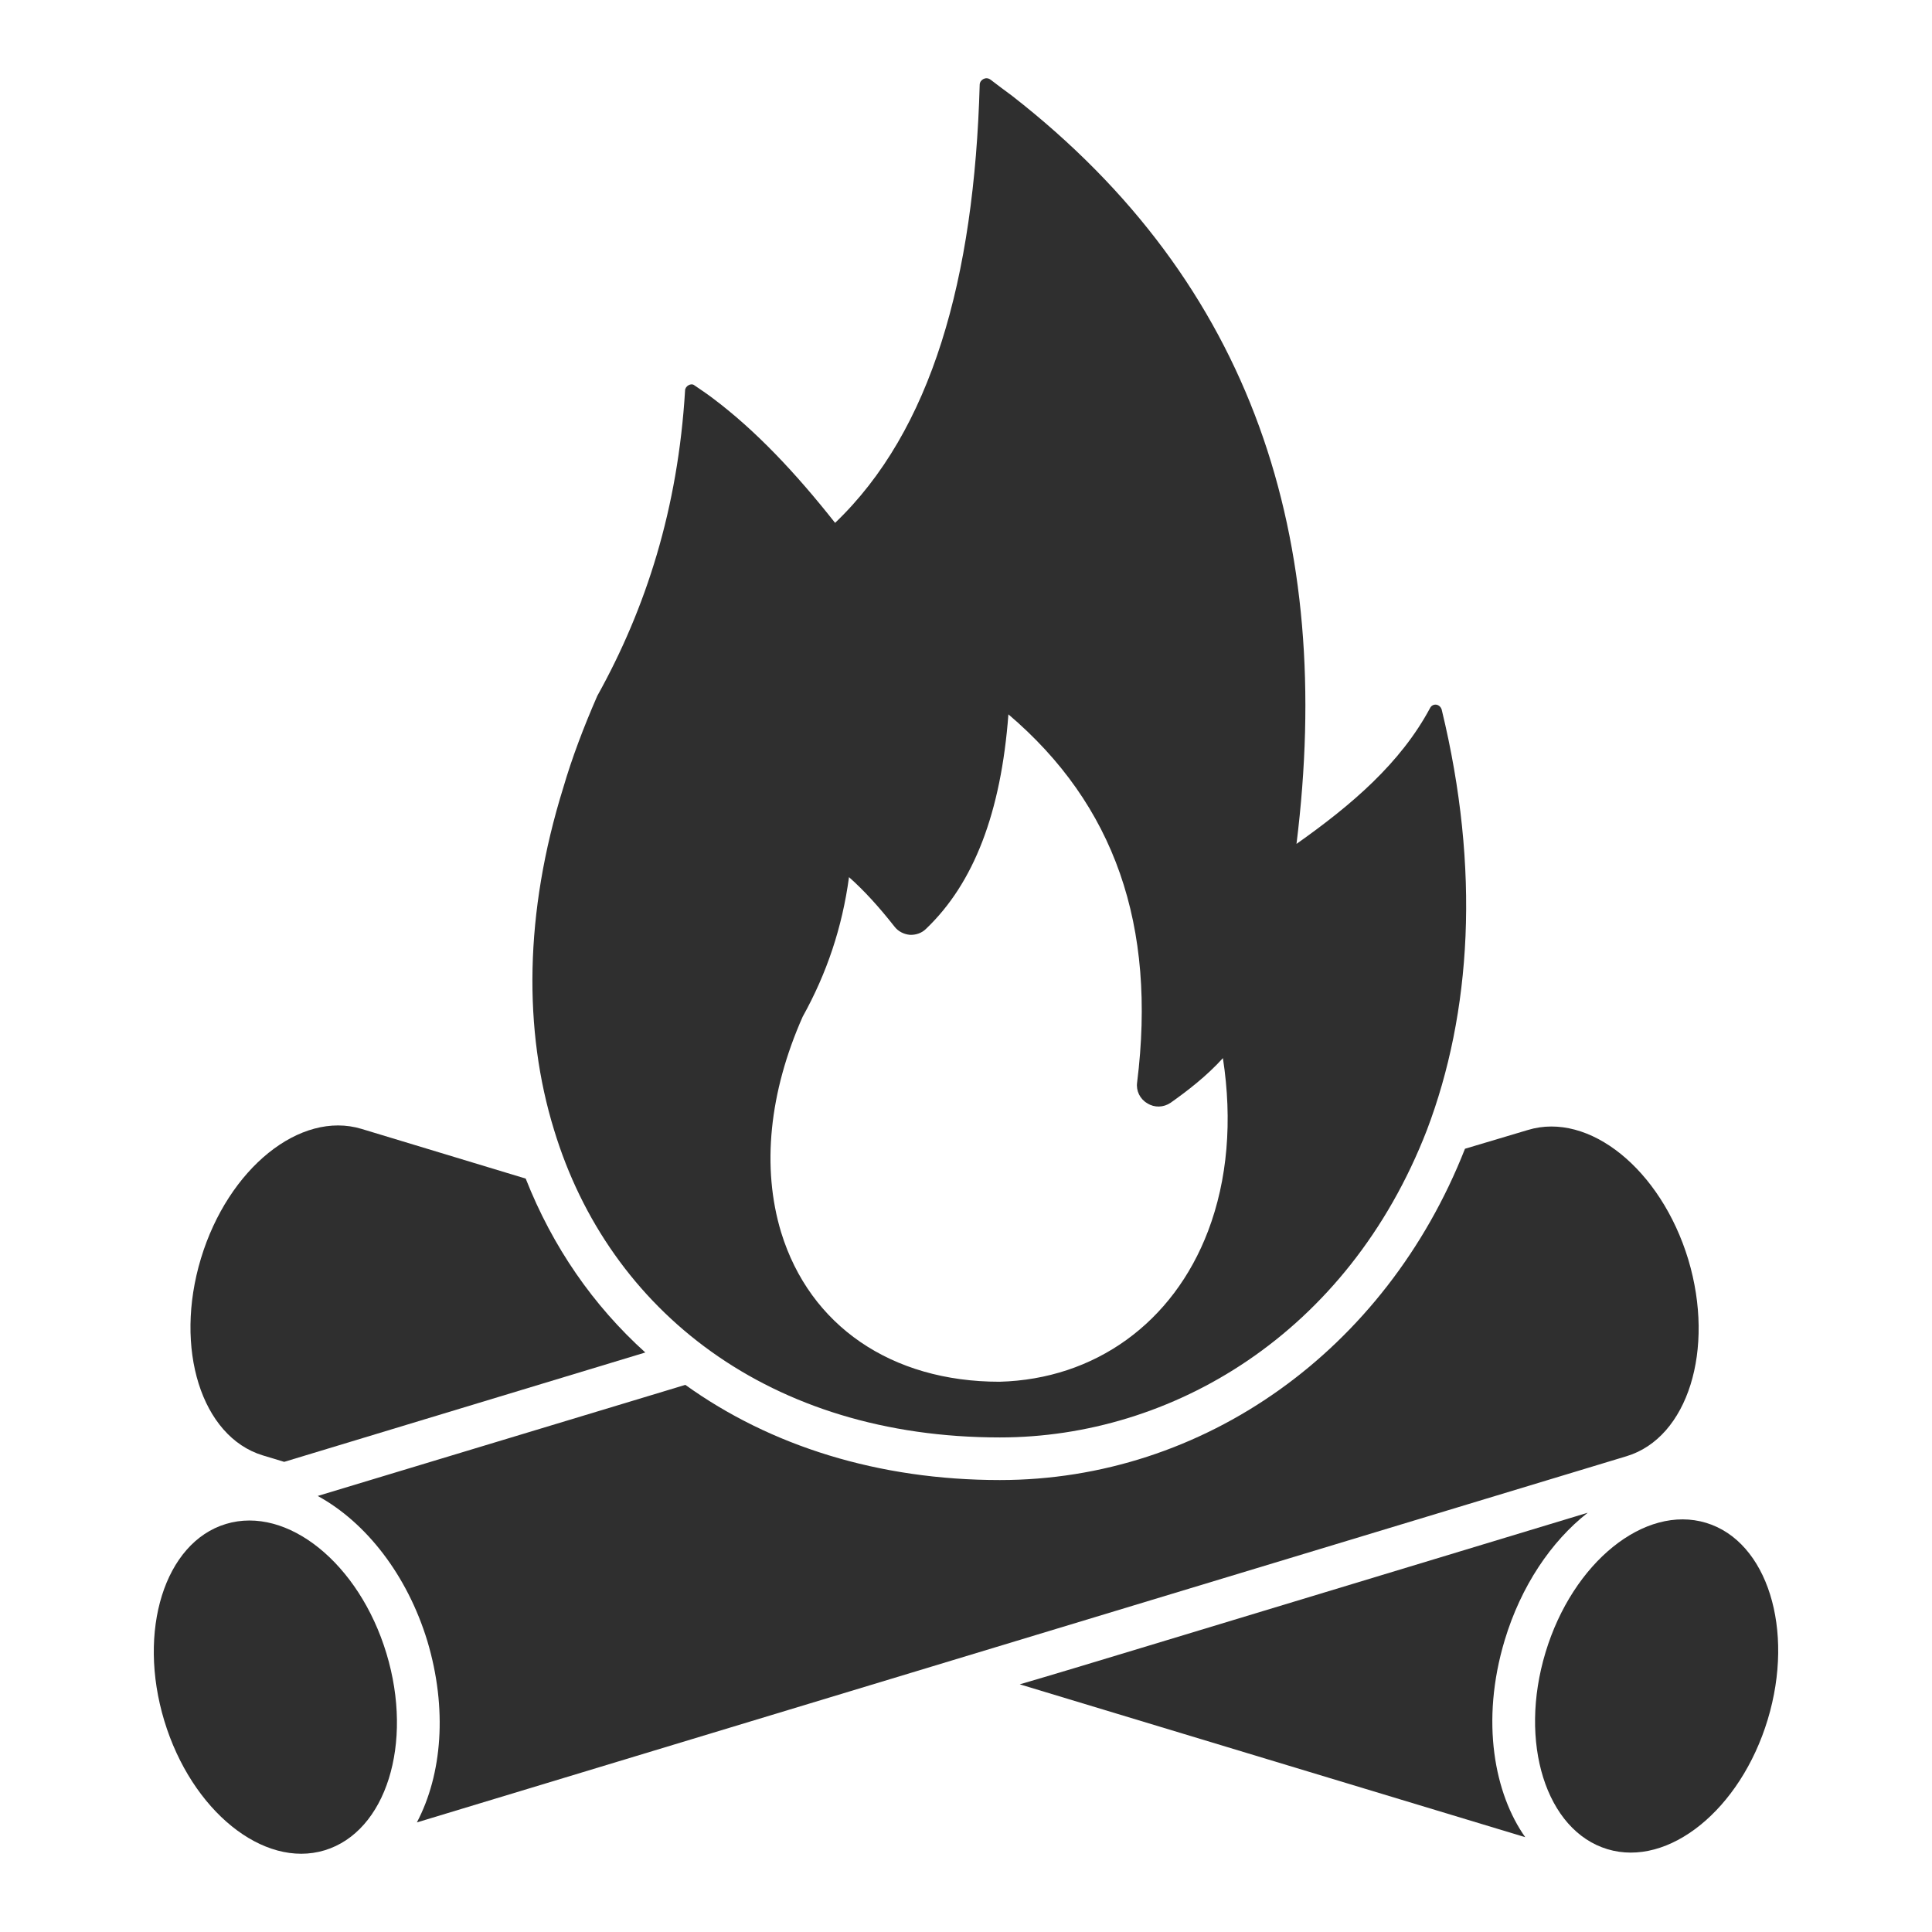
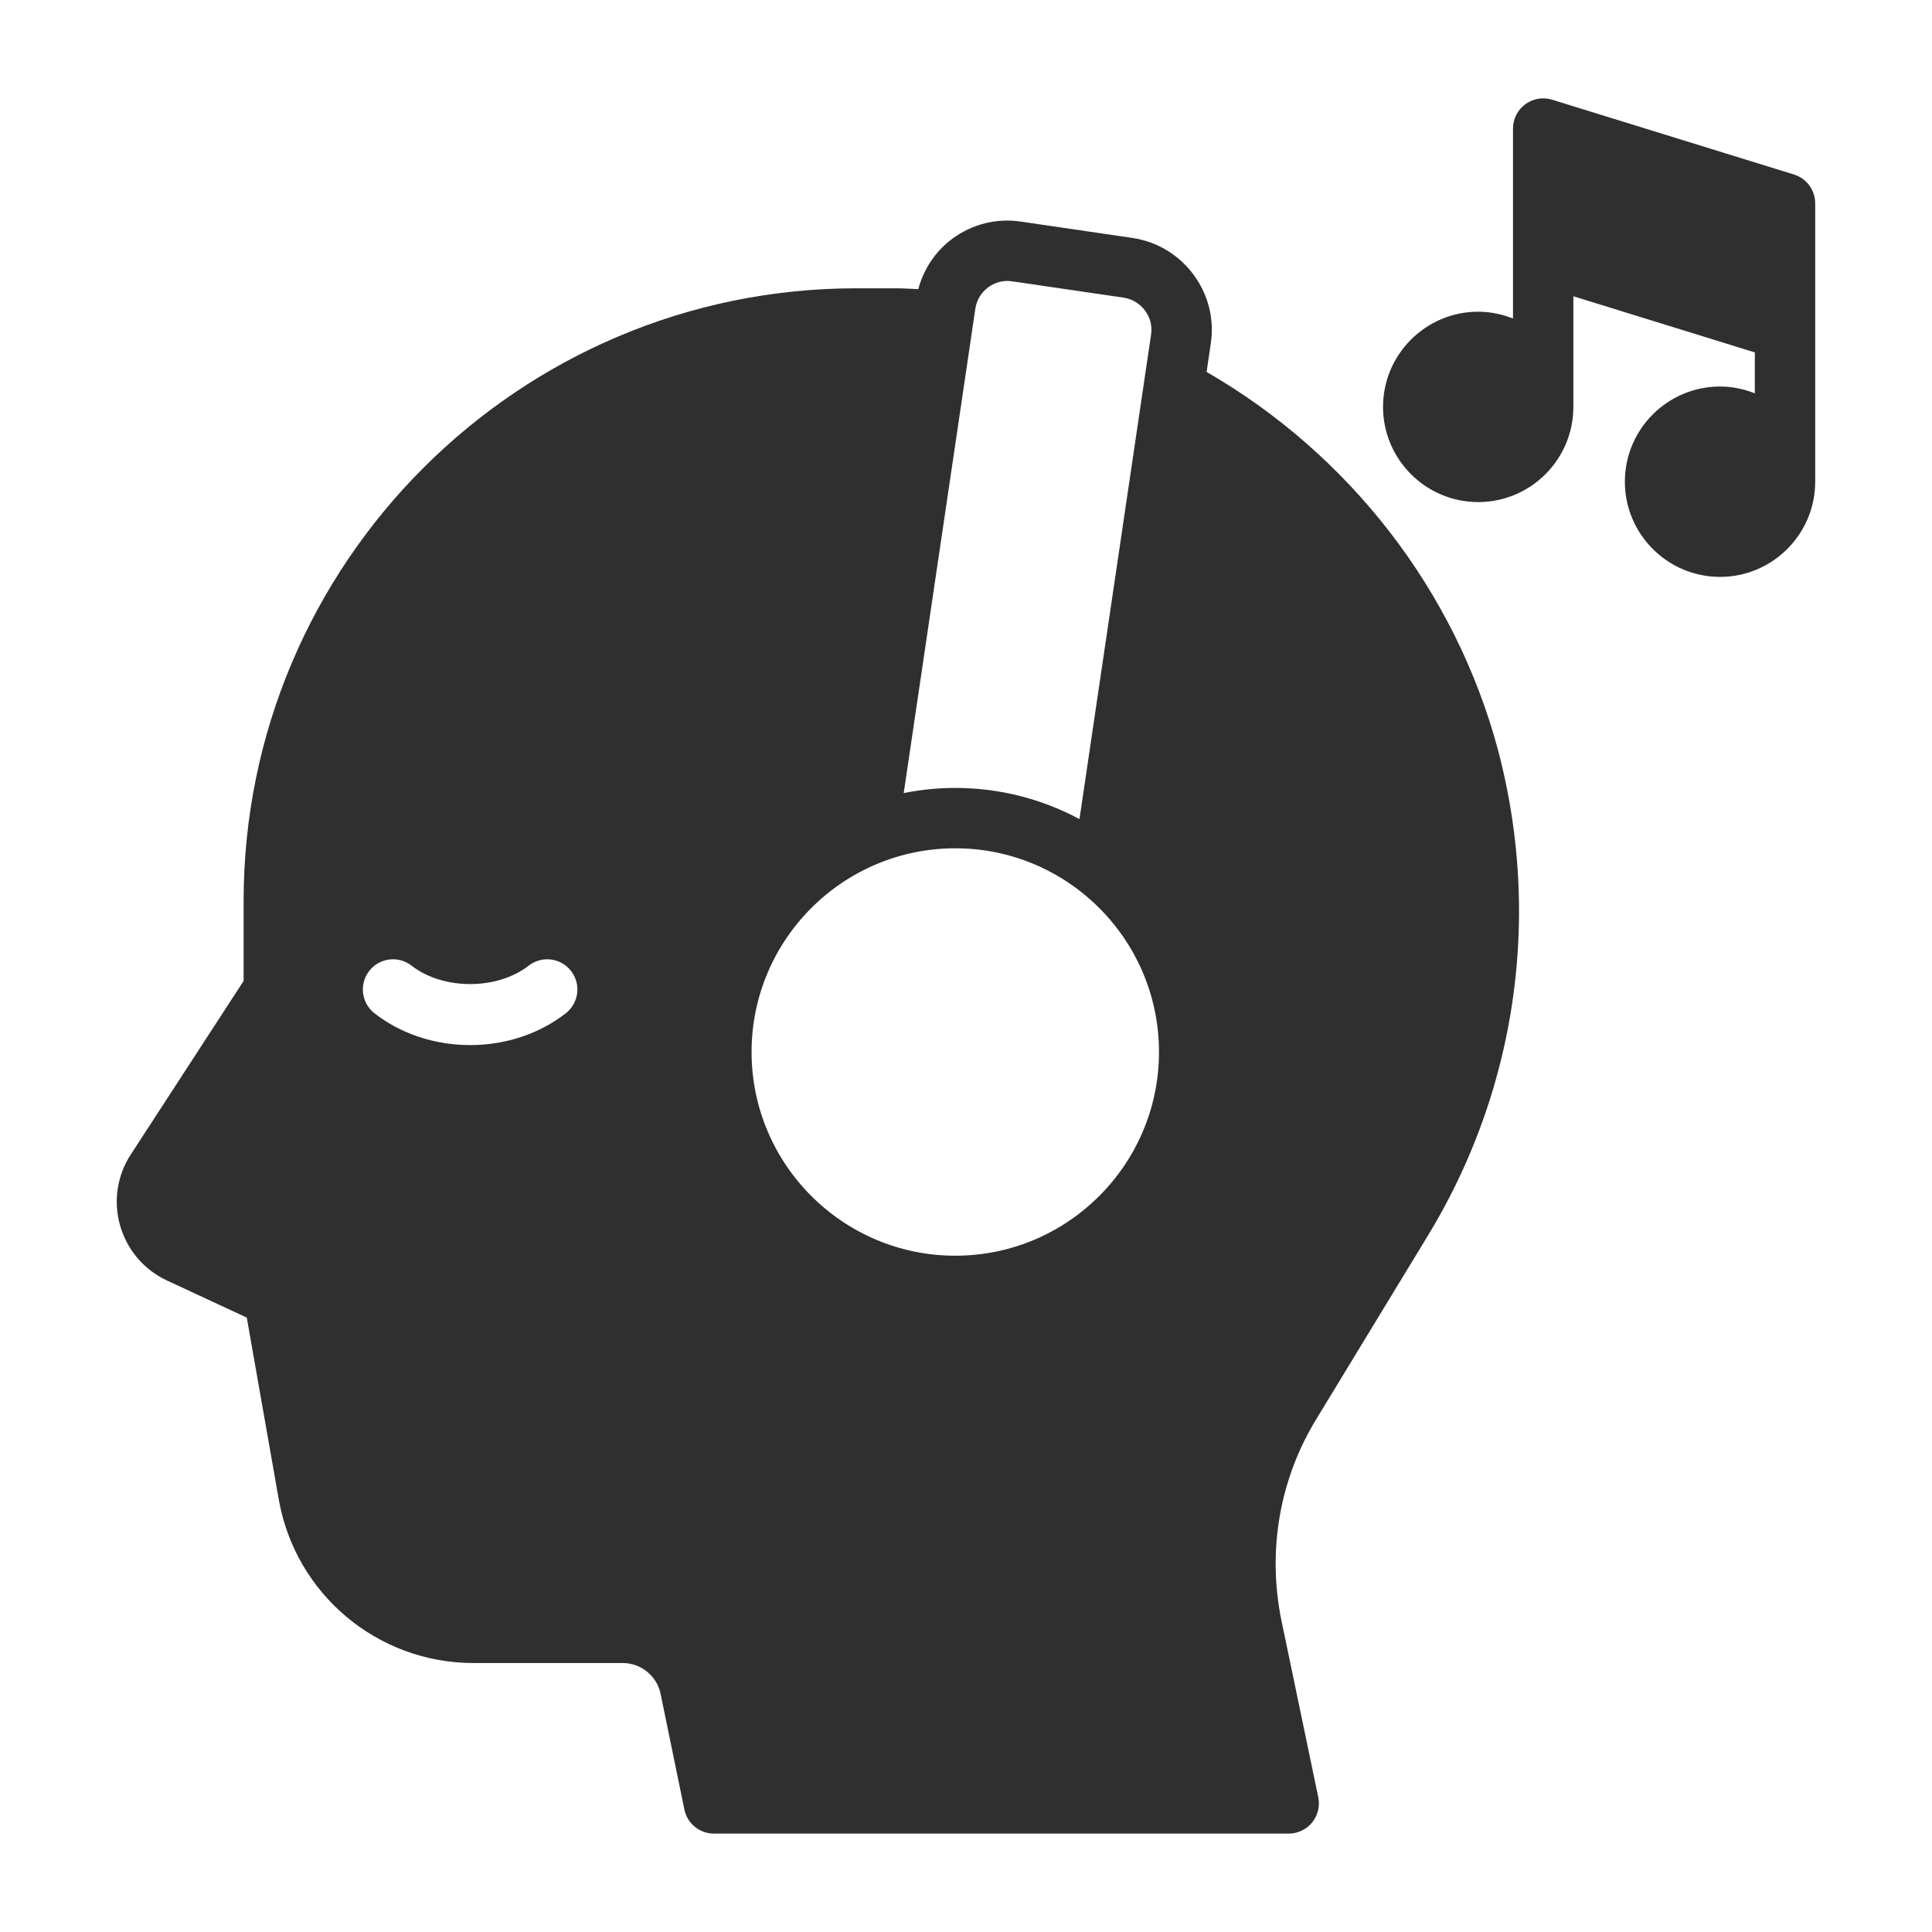
<svg xmlns="http://www.w3.org/2000/svg" width="128" height="128" viewBox="0 0 128 128" fill="none">
-   <path d="M42.753 89.606L18.829 96.852L17.398 96.419C13.351 95.177 11.507 89.342 13.313 83.375C15.12 77.407 19.883 73.567 23.949 74.791L34.829 78.085C36.617 82.622 39.309 86.499 42.753 89.606Z" fill="#2F2F2F" />
-   <path d="M101.05 121.718L67.562 111.591C69.501 111.027 72.249 110.199 76.165 109.012L105.191 100.222C102.762 102.123 100.767 105.097 99.694 108.655C98.06 114.073 99.038 118.879 101.05 121.718Z" fill="#2F2F2F" />
-   <path d="M117.116 113.926C115.312 119.889 110.548 123.739 106.494 122.512C102.423 121.281 100.592 115.437 102.396 109.473C104.199 103.509 108.963 99.66 113.034 100.892C117.088 102.118 118.92 107.962 117.116 113.926Z" fill="#2F2F2F" />
-   <path d="M107.769 96.476C107.573 96.536 27.908 120.652 27.619 120.74C29.294 117.558 29.652 113.21 28.315 108.73C26.979 104.344 24.25 100.861 21.05 99.111C54.429 89.025 42.917 92.503 45.407 91.751C51.036 95.799 58.207 98.057 66.245 98.057C79.741 98.057 91.807 89.473 97.059 76.108L101.219 74.867C105.285 73.624 110.047 77.482 111.854 83.449C113.643 89.417 111.817 95.253 107.769 96.476Z" fill="#2F2F2F" />
-   <path d="M10.884 114.002C12.689 119.965 17.453 123.814 21.506 122.588C25.578 121.356 27.409 115.512 25.604 109.548C23.8 103.584 19.036 99.736 14.965 100.967C10.911 102.194 9.08 108.038 10.884 114.002Z" fill="#2F2F2F" />
-   <path d="M95.515 47.008C95.383 46.612 94.913 46.575 94.743 46.914C92.786 50.566 89.548 53.332 85.896 55.911C88.4 35.751 83.073 18.829 67.054 6.349C66.565 5.991 66.094 5.634 65.623 5.276C65.322 5.05 64.927 5.276 64.908 5.596C64.55 18.49 61.708 28.542 55.327 34.641C52.73 31.347 50.056 28.505 47.214 26.377C46.819 26.077 46.423 25.813 46.009 25.531C45.783 25.342 45.388 25.587 45.388 25.869C44.917 33.681 42.809 40.288 39.572 46.104C38.668 48.175 37.896 50.208 37.313 52.203C34.734 60.505 34.678 68.279 36.71 74.867C40.365 86.885 51.015 95.234 66.245 95.234C77.603 95.234 89.291 88.407 94.537 74.867C97.473 67.13 98.094 57.624 95.515 47.008ZM51.751 81.643C50.452 77.351 50.96 72.363 53.181 67.356C54.781 64.476 55.798 61.446 56.249 58.113C57.228 58.979 58.226 60.071 59.261 61.389C59.506 61.709 59.882 61.897 60.277 61.935C60.673 61.953 61.068 61.822 61.35 61.54C64.531 58.508 66.32 53.822 66.81 47.328C73.849 53.314 76.635 61.314 75.336 71.724C75.261 72.27 75.525 72.815 76.014 73.097C76.485 73.398 77.087 73.38 77.558 73.06C78.649 72.288 79.929 71.309 81.021 70.104C81.661 74.264 81.322 78.18 80.042 81.549C77.727 87.648 72.531 91.375 66.226 91.544C59.054 91.544 53.651 87.836 51.751 81.643Z" fill="#2F2F2F" />
+   <path d="M120.262 13.472V31.914C120.262 35.39 117.432 38.22 113.956 38.22C110.48 38.22 107.652 35.39 107.652 31.914C107.652 28.436 110.48 25.608 113.956 25.608C114.772 25.608 115.546 25.776 116.262 26.06V23.348L104.24 19.628V26.958C104.24 30.436 101.412 33.264 97.936 33.264C94.46 33.264 91.63 30.434 91.63 26.958C91.63 23.482 94.46 20.652 97.936 20.652C98.752 20.652 99.524 20.82 100.24 21.102V8.518C100.24 7.884 100.54 7.286 101.052 6.908C101.564 6.53 102.218 6.418 102.832 6.606L118.854 11.562C119.692 11.822 120.262 12.596 120.262 13.472ZM87.208 94.02C84.772 98.006 83.954 102.742 84.898 107.36L87.338 119.072C87.462 119.662 87.312 120.276 86.932 120.742C86.554 121.208 85.982 121.48 85.382 121.48H47.3C46.35 121.48 45.532 120.814 45.342 119.884L43.762 112.204C43.516 111.036 42.464 110.18 41.26 110.18H31.38C25.008 110.18 19.58 105.624 18.47 99.348L16.35 87.294L11.056 84.834C9.546 84.13 8.418 82.806 7.958 81.2C7.5 79.596 7.756 77.878 8.664 76.49L16.14 64.99V59.7C16.14 37.312 34.352 19.1 56.74 19.1H59.38C59.87 19.1 60.35 19.14 60.838 19.156C61.2 17.826 61.964 16.652 63.09 15.82C64.41 14.844 66.032 14.438 67.654 14.684L75.028 15.764C76.656 16.008 78.088 16.87 79.07 18.19C80.054 19.516 80.462 21.138 80.218 22.76L79.94 24.64C89.4 30.1 96.418 39.132 99.252 49.704C100.174 53.208 100.64 56.79 100.64 60.362C100.64 67.928 98.562 75.348 94.628 81.82L87.208 94.02ZM37.832 64.326C37.15 63.454 35.896 63.298 35.026 63.978C32.936 65.604 29.358 65.604 27.268 63.978C26.394 63.3 25.14 63.454 24.462 64.326C23.784 65.198 23.94 66.454 24.812 67.134C26.554 68.492 28.804 69.24 31.148 69.24C33.492 69.24 35.742 68.492 37.484 67.134C38.354 66.454 38.51 65.198 37.832 64.326ZM59.874 52.542C60.98 52.322 62.12 52.202 63.288 52.202C66.262 52.202 69.062 52.952 71.518 54.268L76.262 22.164C76.348 21.602 76.204 21.038 75.86 20.574C75.514 20.108 75.01 19.806 74.444 19.72L67.07 18.64C66.482 18.552 65.932 18.696 65.47 19.036C65.006 19.378 64.704 19.882 64.618 20.456L59.874 52.542ZM76.786 69.698C76.786 62.256 70.732 56.202 63.29 56.202C55.848 56.202 49.794 62.256 49.794 69.698C49.794 77.14 55.848 83.194 63.29 83.194C70.732 83.194 76.786 77.14 76.786 69.698Z" fill="#2F2F2F" />
</svg>
